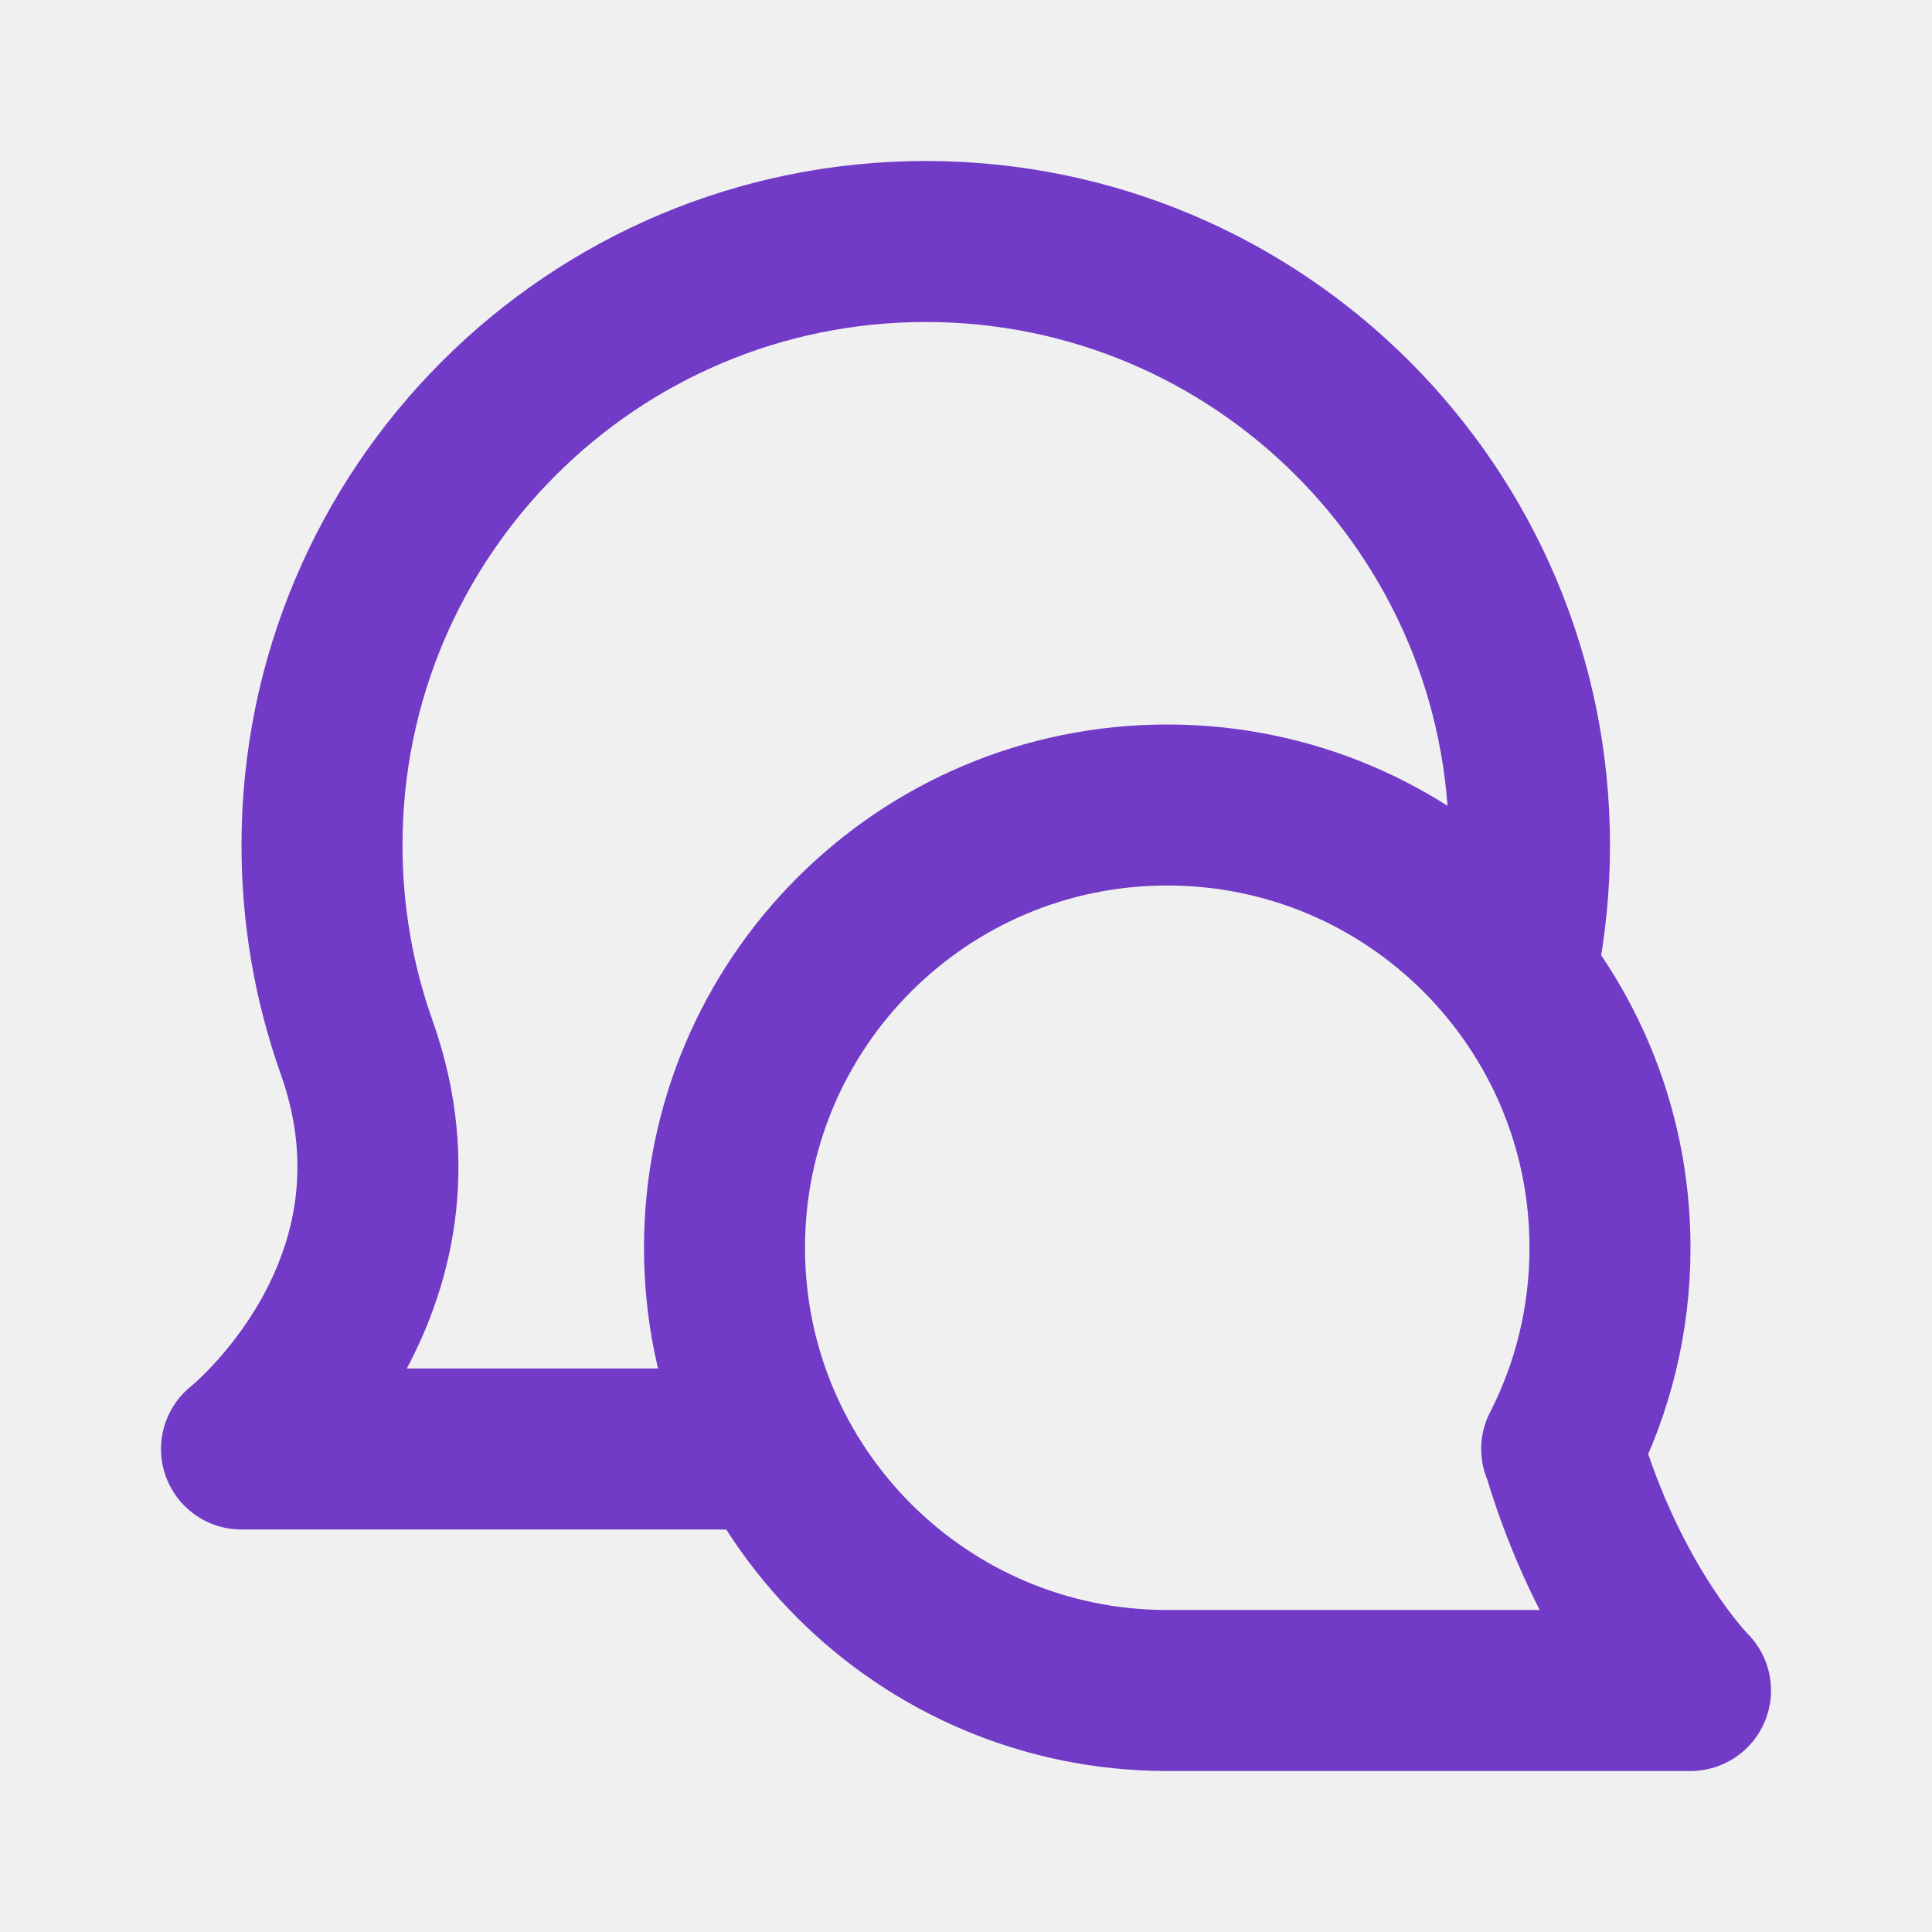
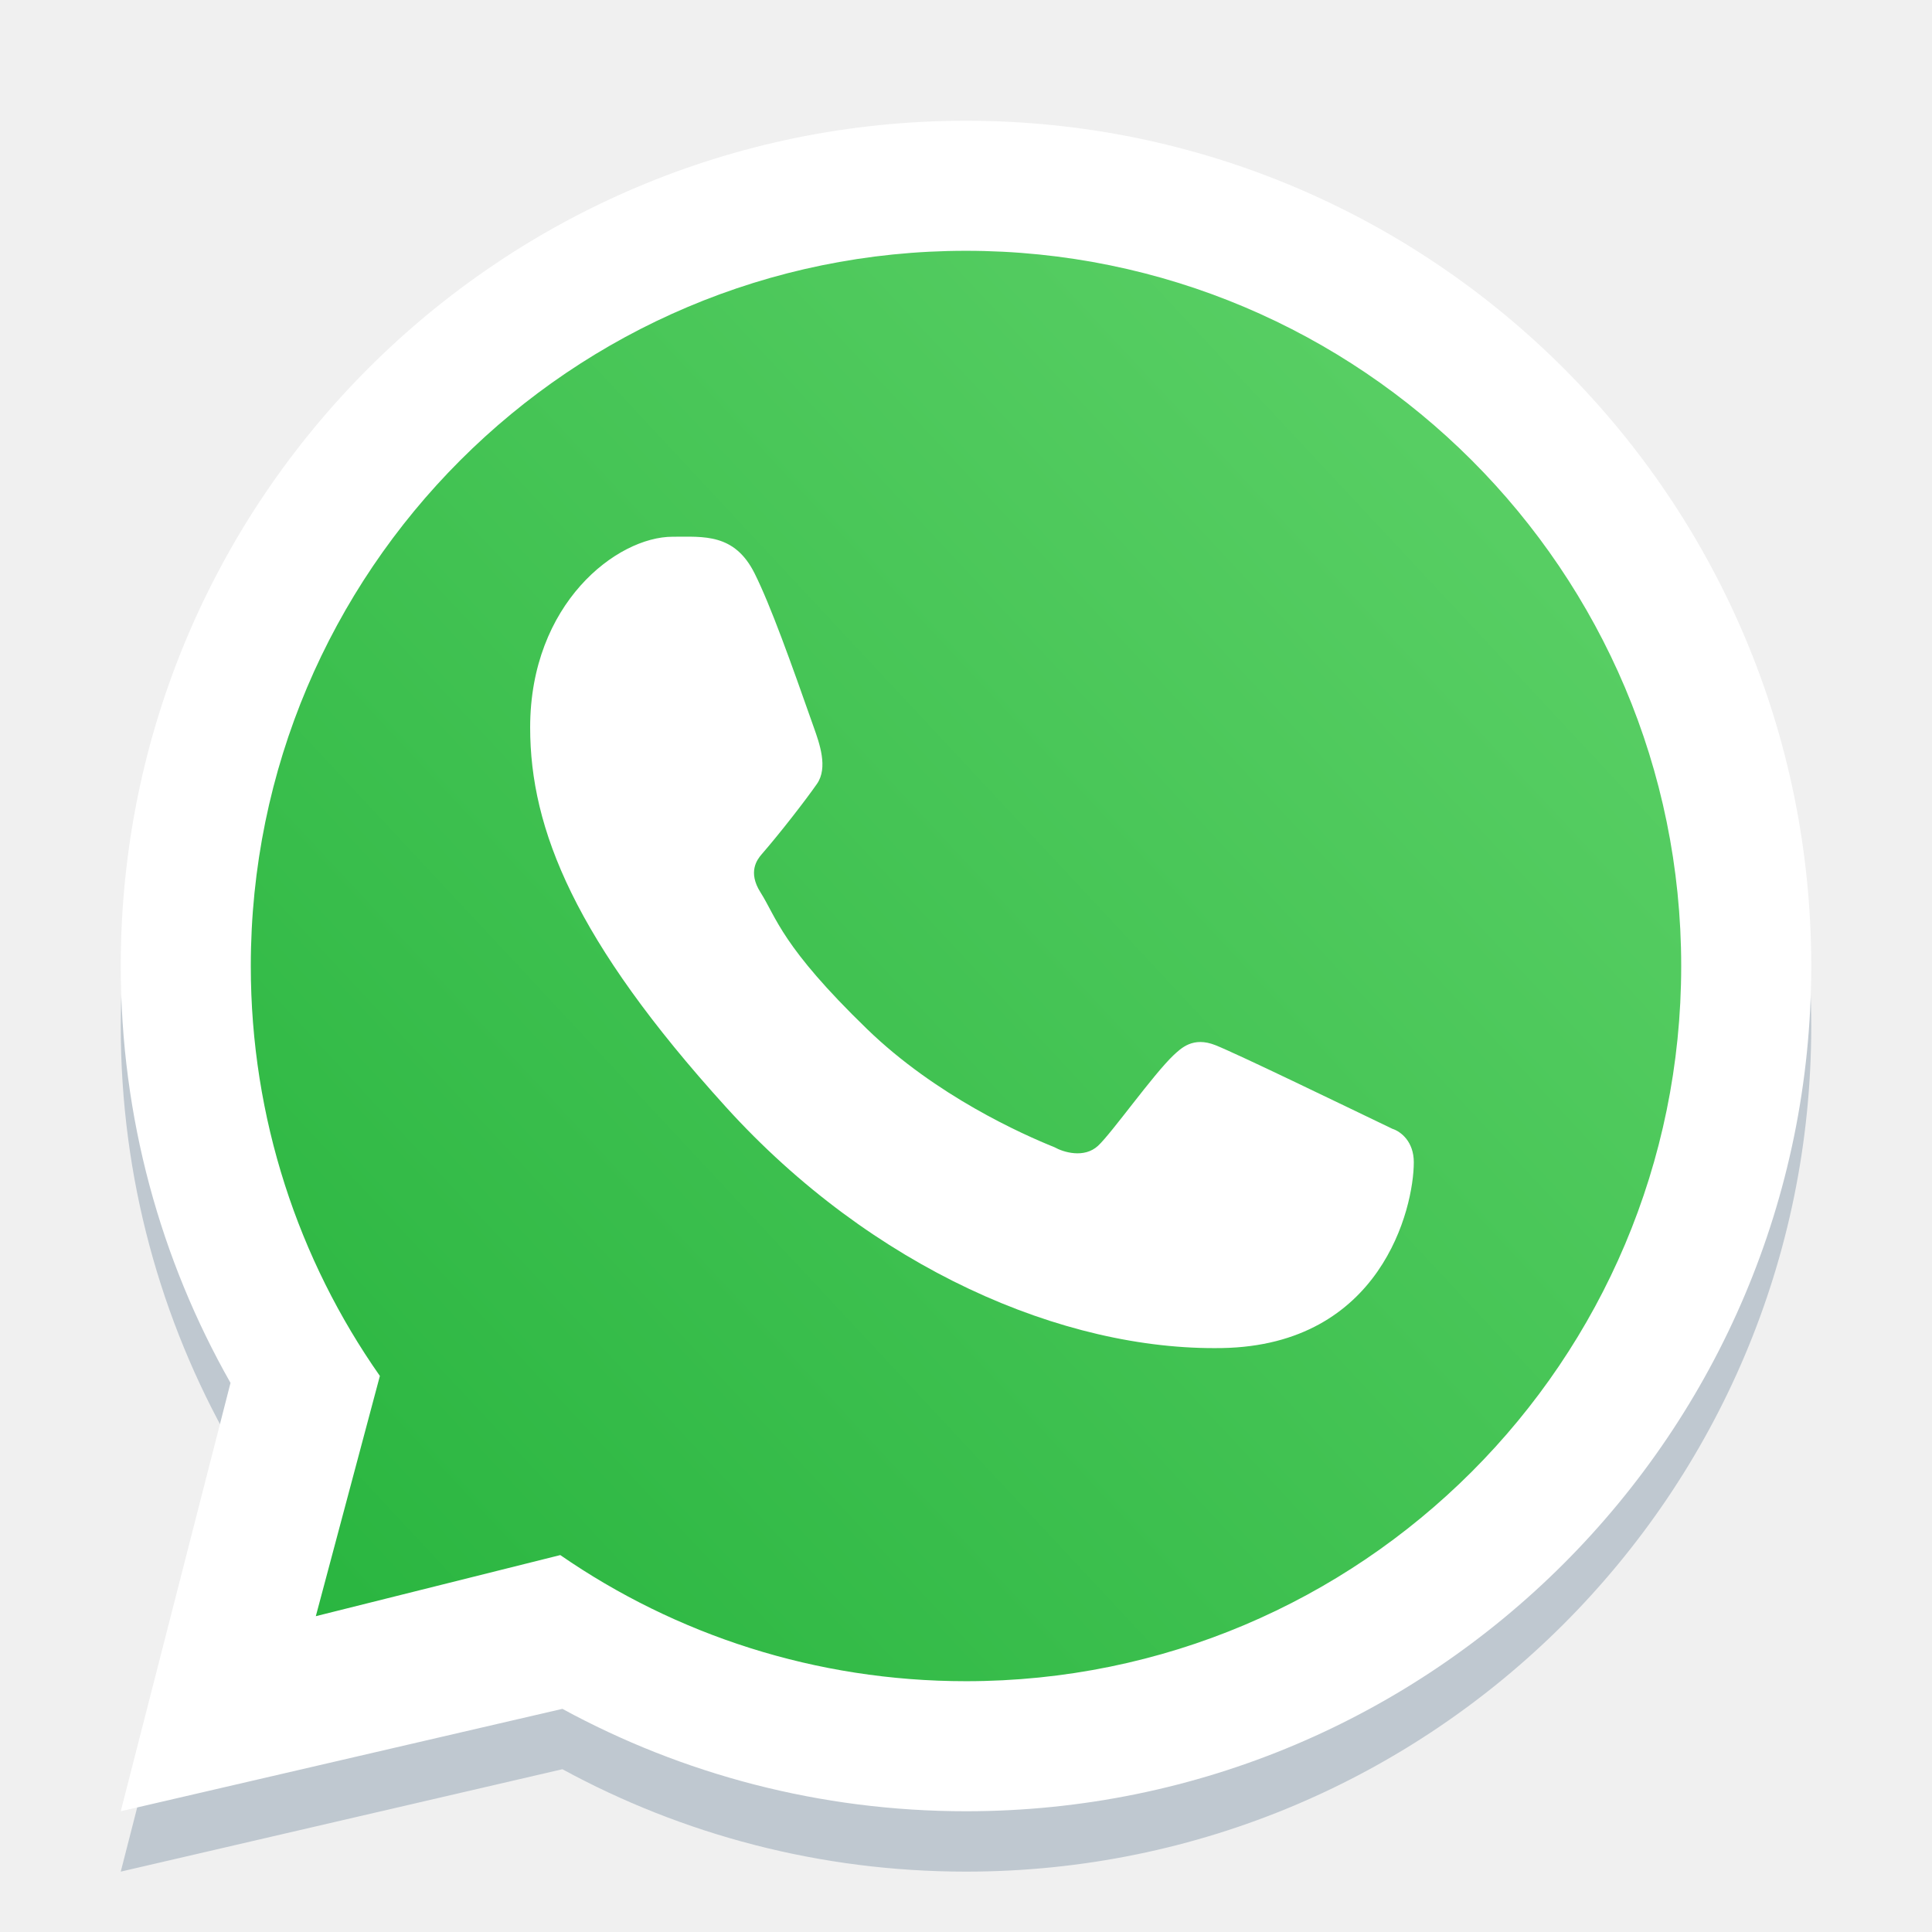
- <svg xmlns="http://www.w3.org/2000/svg" width="800px" height="800px" viewBox="0 0 24 24" fill="none">
-   <g id="SVGRepo_bgCarrier" stroke-width="0" />
-   <g id="SVGRepo_tracerCarrier" stroke-linecap="round" stroke-linejoin="round" />
-   <g id="SVGRepo_iconCarrier">
-     <path d="M19.4 18C19.784 17.25 20 16.4 20 15.5C20 12.462 17.538 10 14.5 10C11.462 10 9 12.462 9 15.5C9 18.538 11.462 21 14.5 21L21 21C21 21 20 20 19.414 18.029M18.85 12C18.948 11.515 19 11.014 19 10.5C19 6.358 15.642 3 11.5 3C7.358 3 4 6.358 4 10.5C4 11.377 4.15 12.218 4.427 13C5.501 16.012 3 18 3 18H9.5" stroke="#713AC7" stroke-width="2" stroke-linecap="round" stroke-linejoin="round" />
-   </g>
+ <svg xmlns="http://www.w3.org/2000/svg" width="1000px" height="1000px" viewBox="0 0 32 32" fill="none">
+   <path fill-rule="evenodd" clip-rule="evenodd" d="M16 31C23.732 31 30 24.732 30 17C30 9.268 23.732 3 16 3C8.268 3 2 9.268 2 17C2 19.511 2.661 21.867 3.818 23.905L2 31L9.315 29.304C11.301 30.385 13.579 31 16 31ZM16 28.846C22.543 28.846 27.846 23.543 27.846 17C27.846 10.458 22.543 5.154 16 5.154C9.458 5.154 4.154 10.458 4.154 17C4.154 19.526 4.944 21.867 6.292 23.79L5.231 27.769L9.28 26.757C11.189 28.075 13.505 28.846 16 28.846Z" fill="#BFC8D0" />
+   <path d="M28 16C28 22.627 22.627 28 16 28C13.472 28 11.127 27.218 9.193 25.884L5.091 26.909L6.166 22.878C4.801 20.931 4 18.559 4 16C4 9.373 9.373 4 16 4C22.627 4 28 9.373 28 16Z" fill="url(#paint0_linear_87_7264)" />
+   <path fill-rule="evenodd" clip-rule="evenodd" d="M16 30C23.732 30 30 23.732 30 16C30 8.268 23.732 2 16 2C8.268 2 2 8.268 2 16C2 18.511 2.661 20.867 3.818 22.905L2 30L9.315 28.304C11.301 29.385 13.579 30 16 30ZM16 27.846C22.543 27.846 27.846 22.543 27.846 16C27.846 9.458 22.543 4.154 16 4.154C9.458 4.154 4.154 9.458 4.154 16C4.154 18.526 4.944 20.867 6.292 22.79L5.231 26.769L9.28 25.757C11.189 27.075 13.505 27.846 16 27.846Z" fill="white" />
+   <path d="M12.5 9.5C12.167 8.831 11.656 8.89 11.141 8.89C10.219 8.89 8.781 9.995 8.781 12.05C8.781 13.734 9.523 15.578 12.024 18.336C14.438 20.998 17.609 22.375 20.242 22.328C22.875 22.281 23.417 20.015 23.417 19.25C23.417 18.911 23.206 18.742 23.061 18.696C22.164 18.265 20.509 17.463 20.133 17.312C19.756 17.162 19.56 17.366 19.438 17.477C19.096 17.802 18.419 18.761 18.188 18.977C17.956 19.192 17.61 19.083 17.466 19.002C16.937 18.789 15.503 18.151 14.36 17.043C12.945 15.672 12.862 15.2 12.596 14.78C12.383 14.444 12.539 14.238 12.617 14.148C12.922 13.797 13.343 13.254 13.531 12.984C13.72 12.714 13.57 12.305 13.48 12.05C13.094 10.953 12.766 10.035 12.5 9.5Z" fill="white" />
+   <defs>
+     <linearGradient id="paint0_linear_87_7264" x1="26.5" y1="7" x2="4" y2="28" gradientUnits="userSpaceOnUse">
+       <stop stop-color="#5BD066" />
+       <stop offset="1" stop-color="#27B43E" />
+     </linearGradient>
+   </defs>
</svg>
